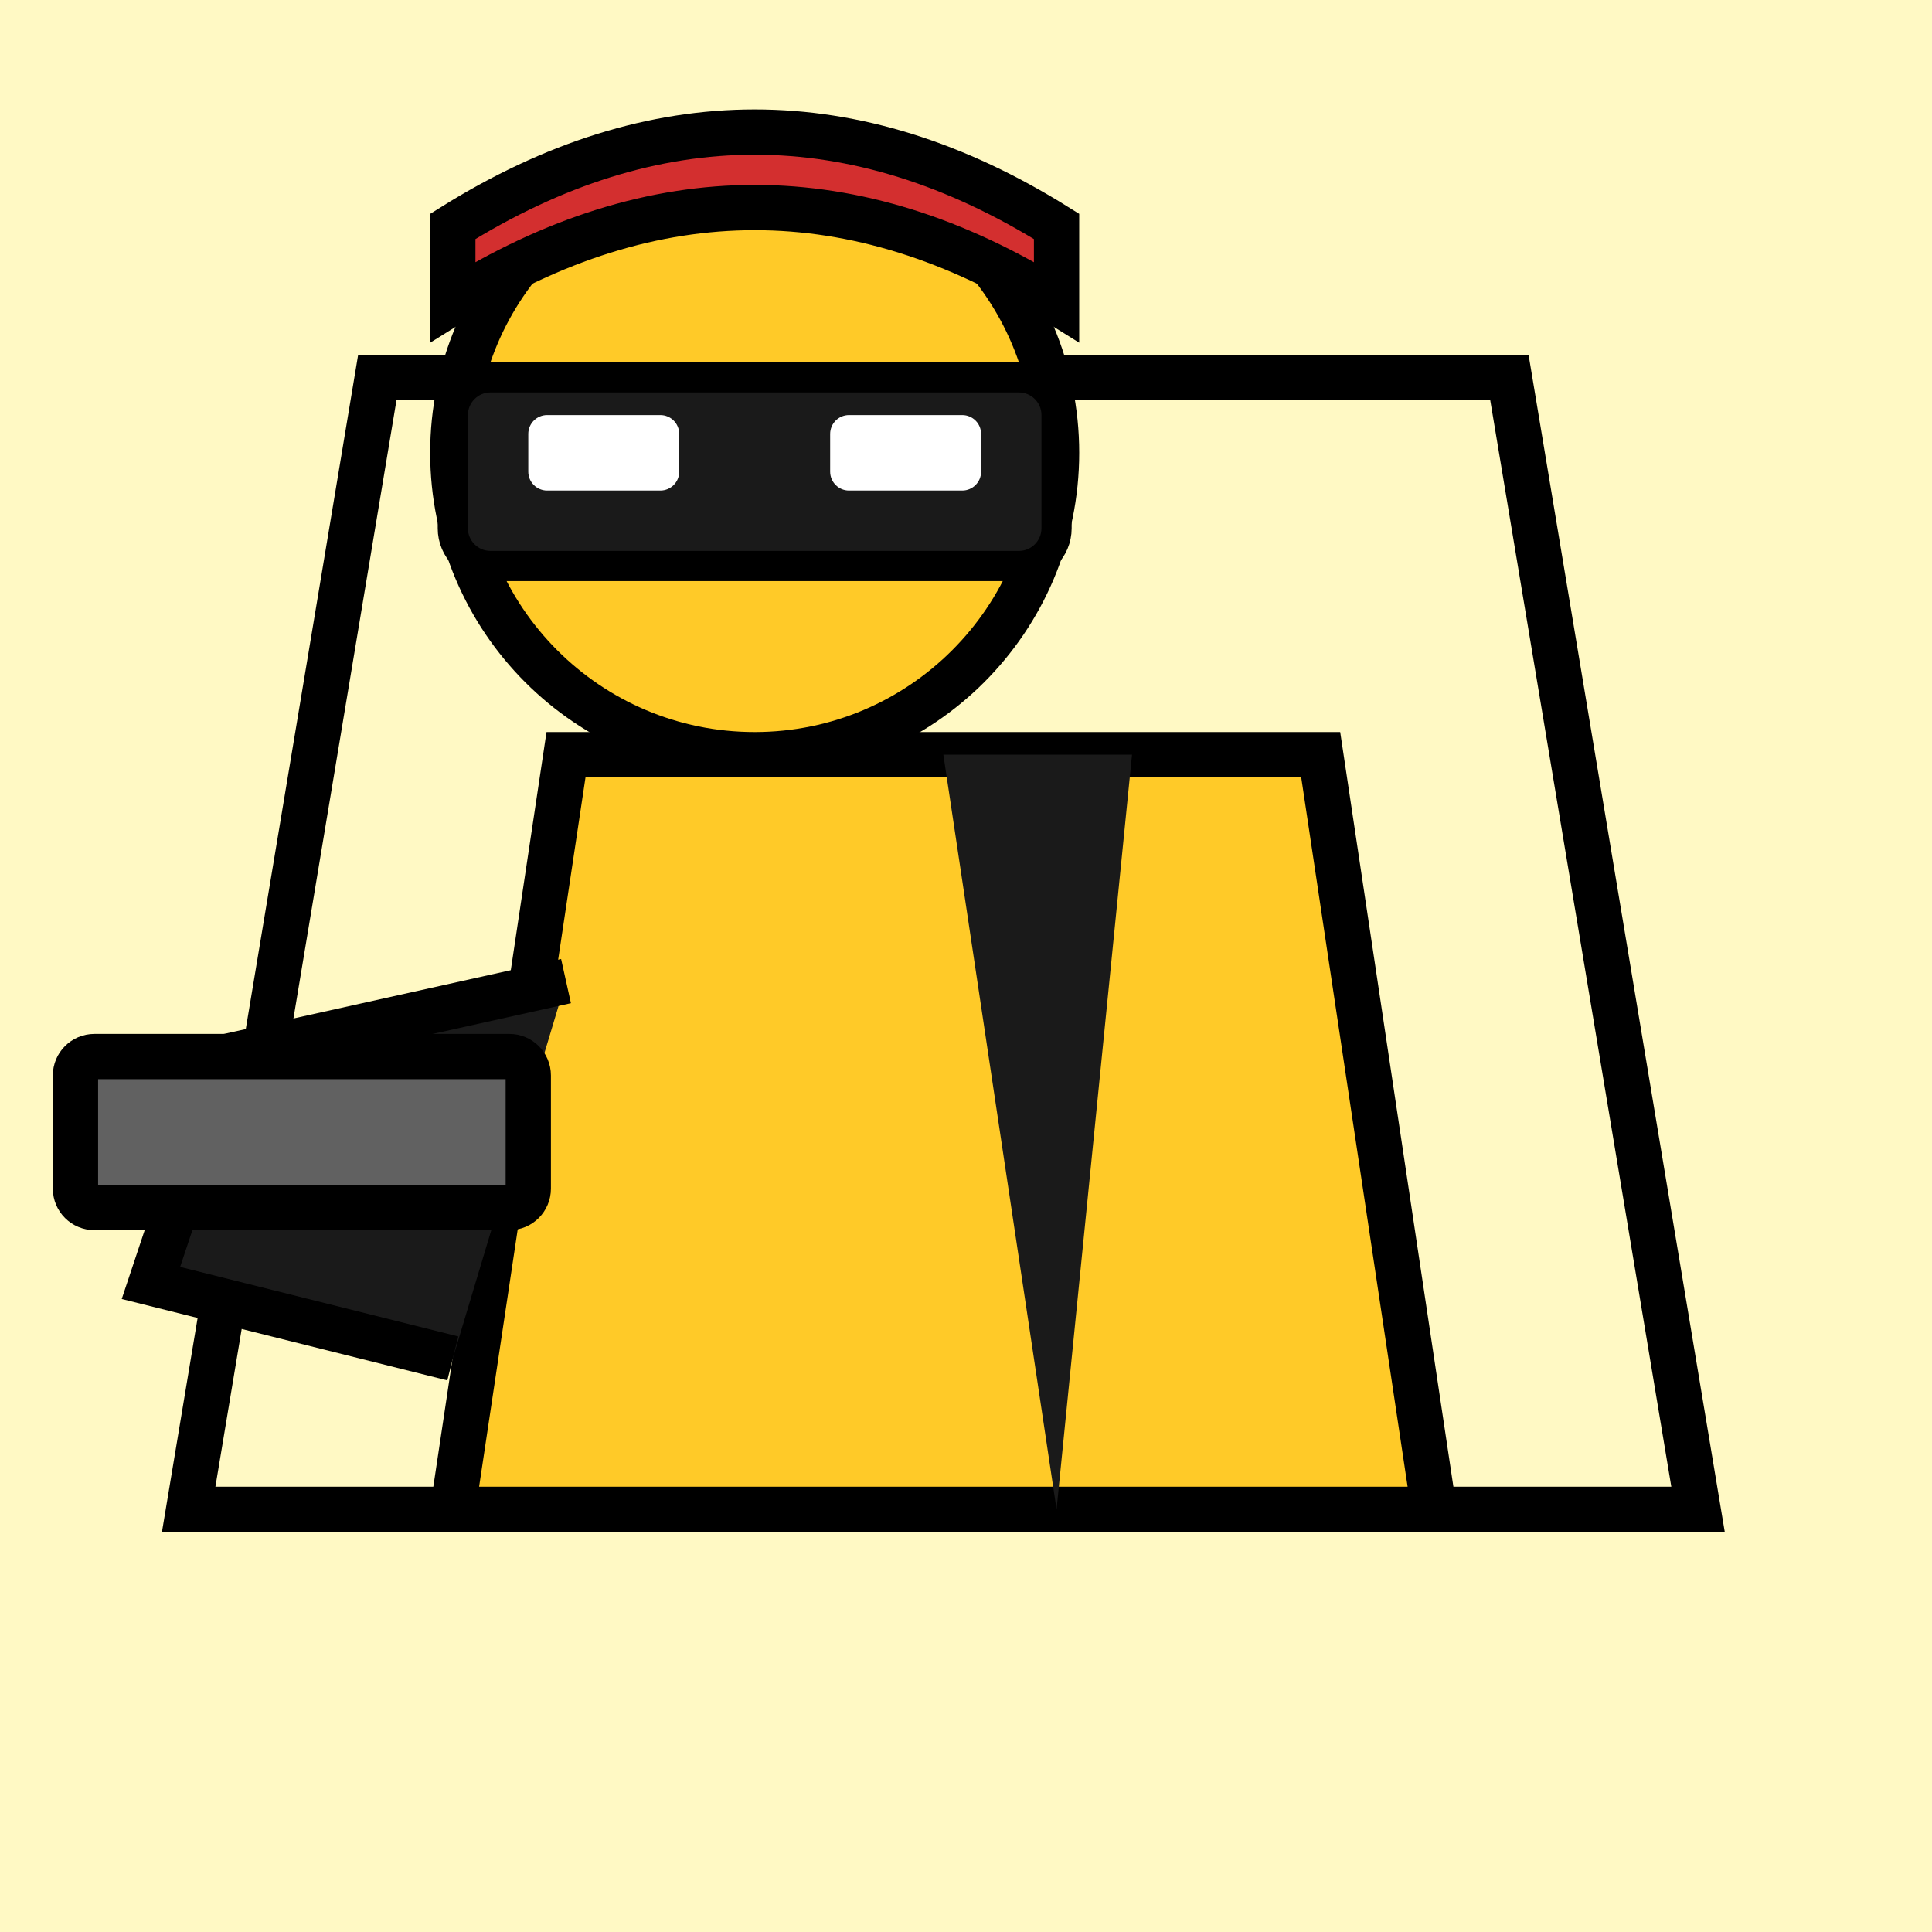
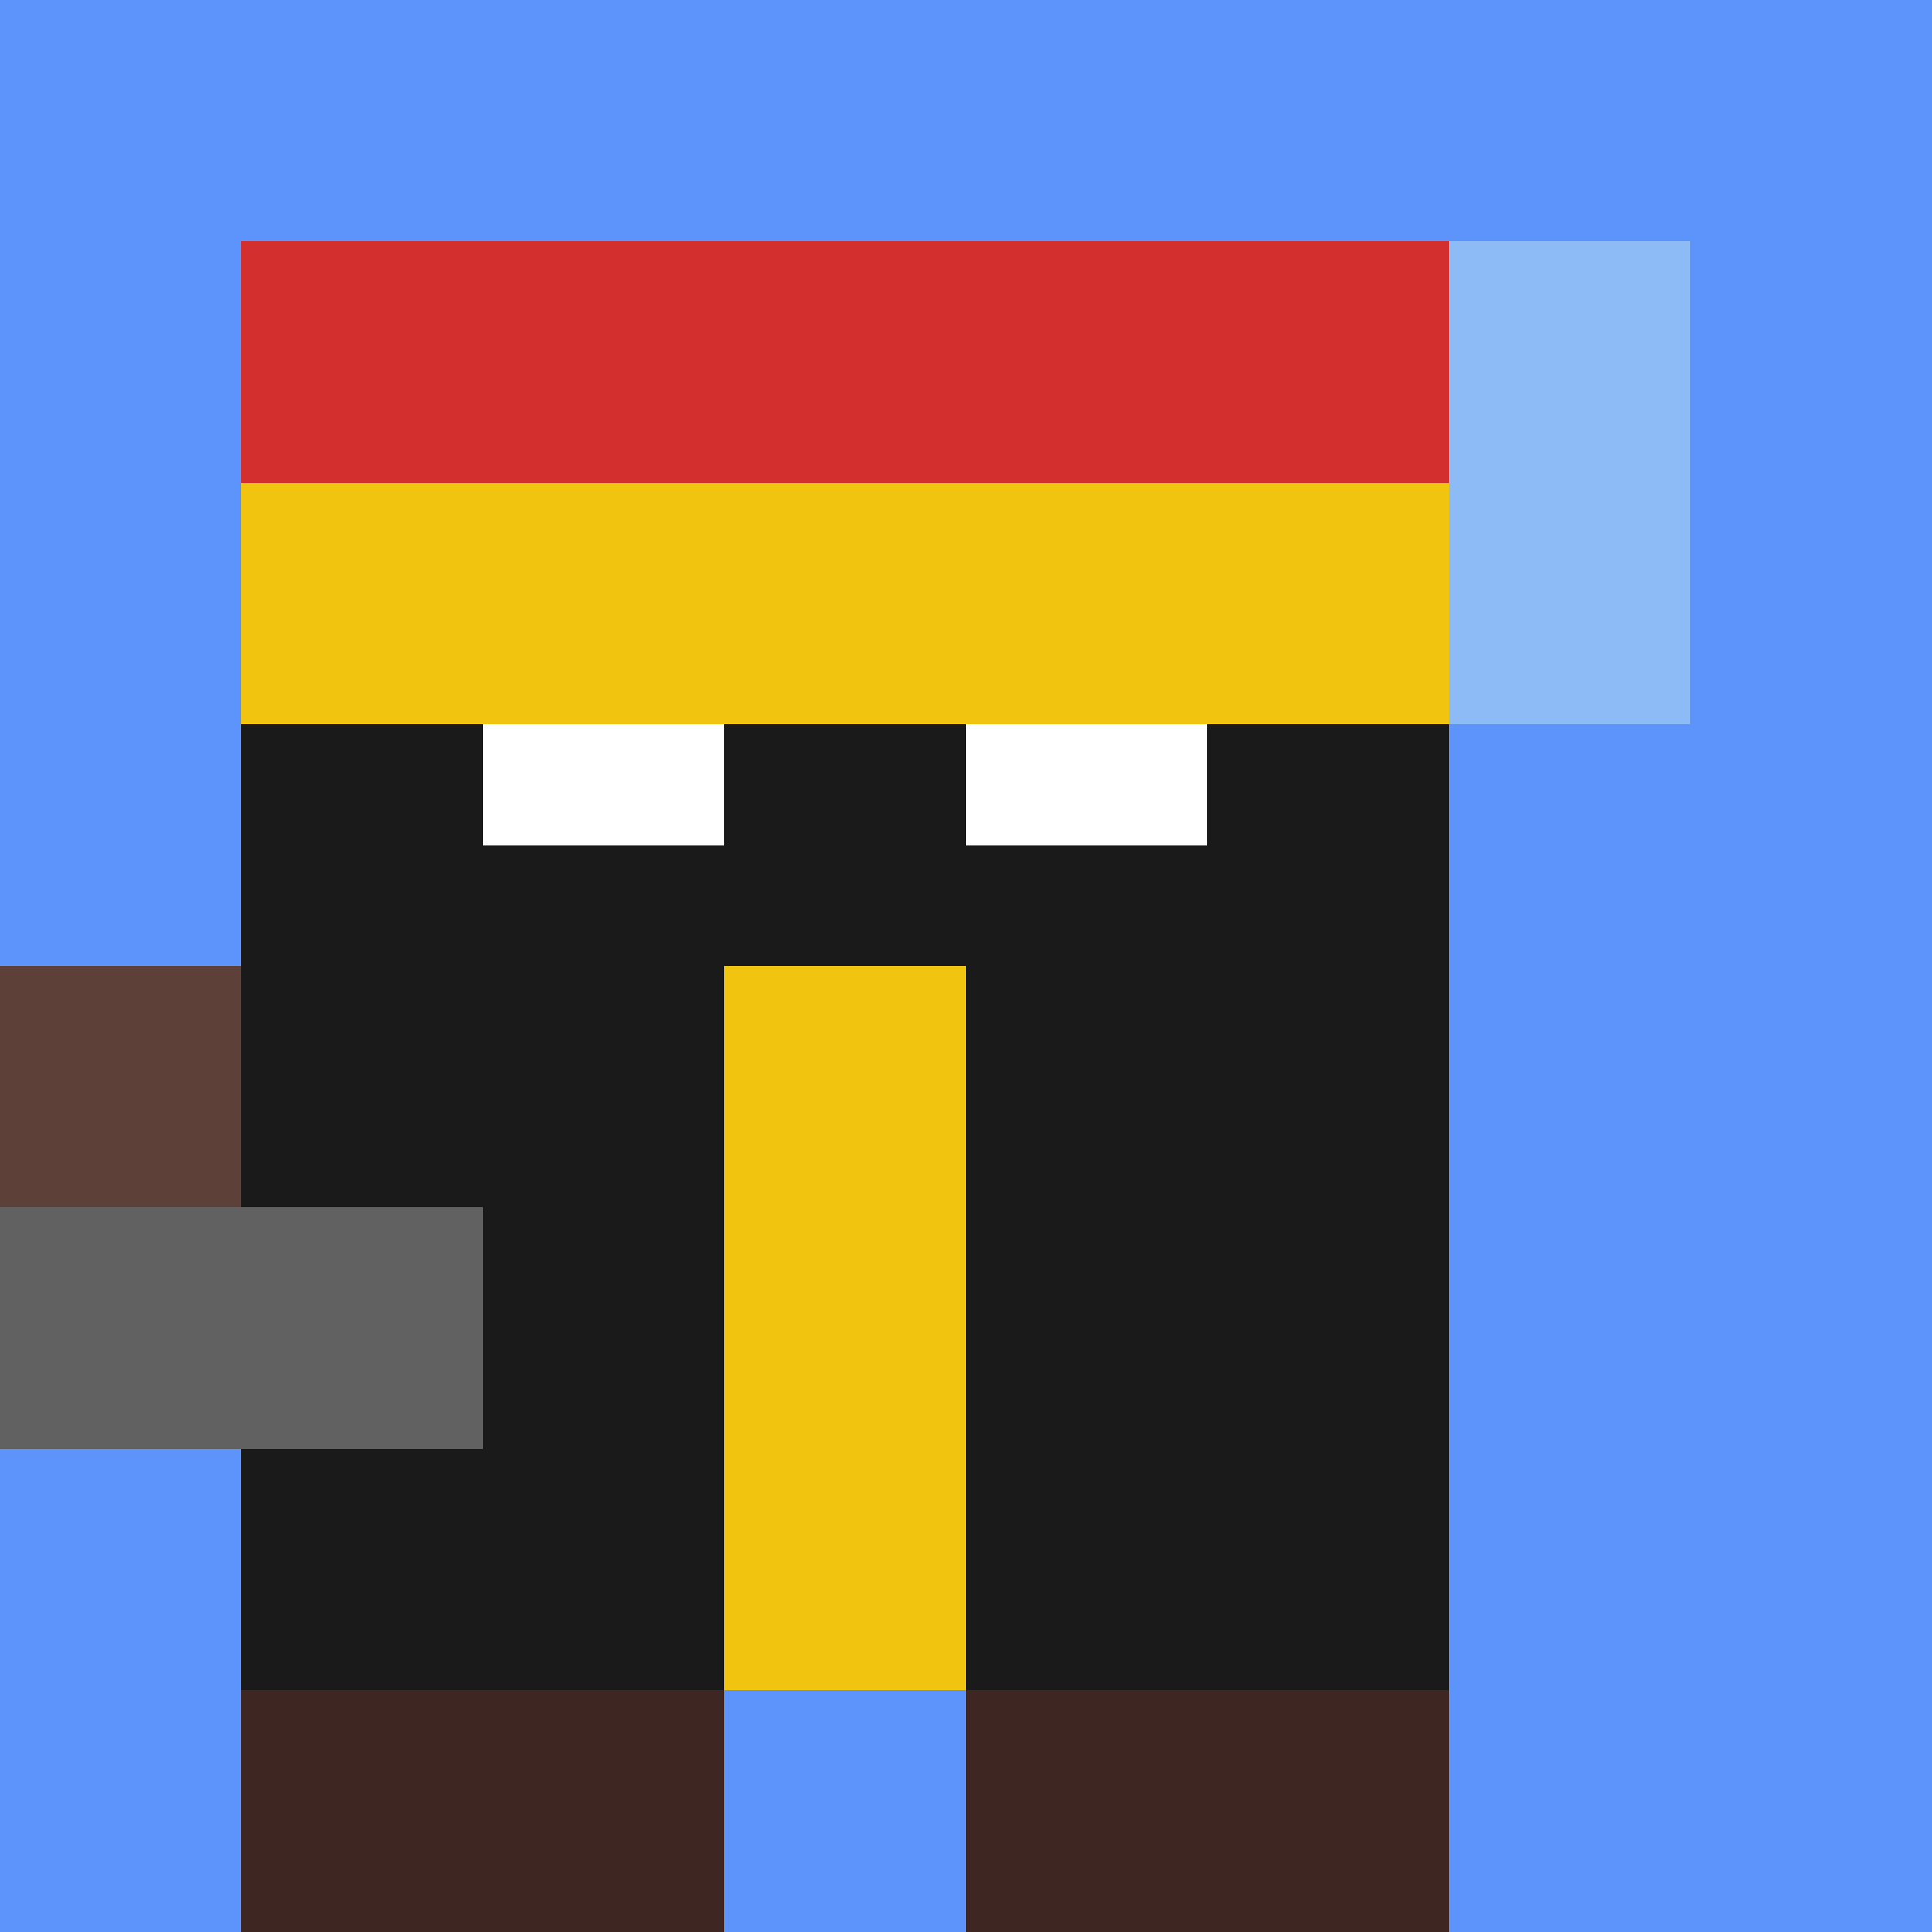
- <svg xmlns="http://www.w3.org/2000/svg" width="512" height="512" viewBox="0 0 512 512">
-   <rect width="512" height="512" fill="#FFF9C4" />
-   <path d="M 100 100 L 400 100 L 450 400 L 50 400 Z" fill="none" stroke="#000" stroke-width="12" />
-   <path d="M 150 200 L 350 200 L 380 400 L 120 400 Z" fill="#FFCA28" stroke="#000" stroke-width="12" />
-   <path d="M 250 200 L 280 400 L 300 200 Z" fill="#1A1A1A" />
-   <circle cx="200" cy="120" r="80" fill="#FFCA28" stroke="#000" stroke-width="12" />
-   <path d="M 120 60 Q 200 10 280 60 L 280 80 Q 200 30 120 80 Z" fill="#D32F2F" stroke="#000" stroke-width="12" />
-   <rect x="120" y="100" width="160" height="50" rx="10" fill="#1A1A1A" stroke="#000" stroke-width="8" />
-   <rect x="140" y="110" width="40" height="20" rx="5" fill="#FFFFFF" />
-   <rect x="220" y="110" width="40" height="20" rx="5" fill="#FFFFFF" />
-   <path d="M 150 260 L 60 280 L 40 340 L 120 360" fill="#1A1A1A" stroke="#000" stroke-width="12" />
-   <rect x="20" y="280" width="120" height="40" rx="5" fill="#616161" stroke="#000" stroke-width="12" />
+ <svg xmlns="http://www.w3.org/2000/svg" width="512" height="512" viewBox="0 0 16 16" shape-rendering="crispEdges">
+   <rect x="0" y="0" width="16" height="16" fill="#5C94FC" />
+   <rect x="10" y="2" width="4" height="4" fill="#AED6F1" opacity="0.6" />
+   <rect x="2" y="2" width="10" height="2" fill="#D32F2F" />
+   <rect x="2" y="4" width="10" height="4" fill="#F1C40F" />
+   <rect x="2" y="6" width="10" height="2" fill="#1A1A1A" />
+   <rect x="4" y="6" width="2" height="1" fill="#FFFFFF" />
+   <rect x="8" y="6" width="2" height="1" fill="#FFFFFF" />
+   <rect x="0" y="8" width="2" height="2" fill="#5D4037" />
+   <rect x="2" y="8" width="10" height="6" fill="#1A1A1A" />
+   <rect x="6" y="8" width="2" height="6" fill="#F1C40F" />
+   <rect x="0" y="10" width="4" height="2" fill="#616161" />
+   <rect x="2" y="14" width="4" height="2" fill="#3E2723" />
+   <rect x="8" y="14" width="4" height="2" fill="#3E2723" />
</svg>
